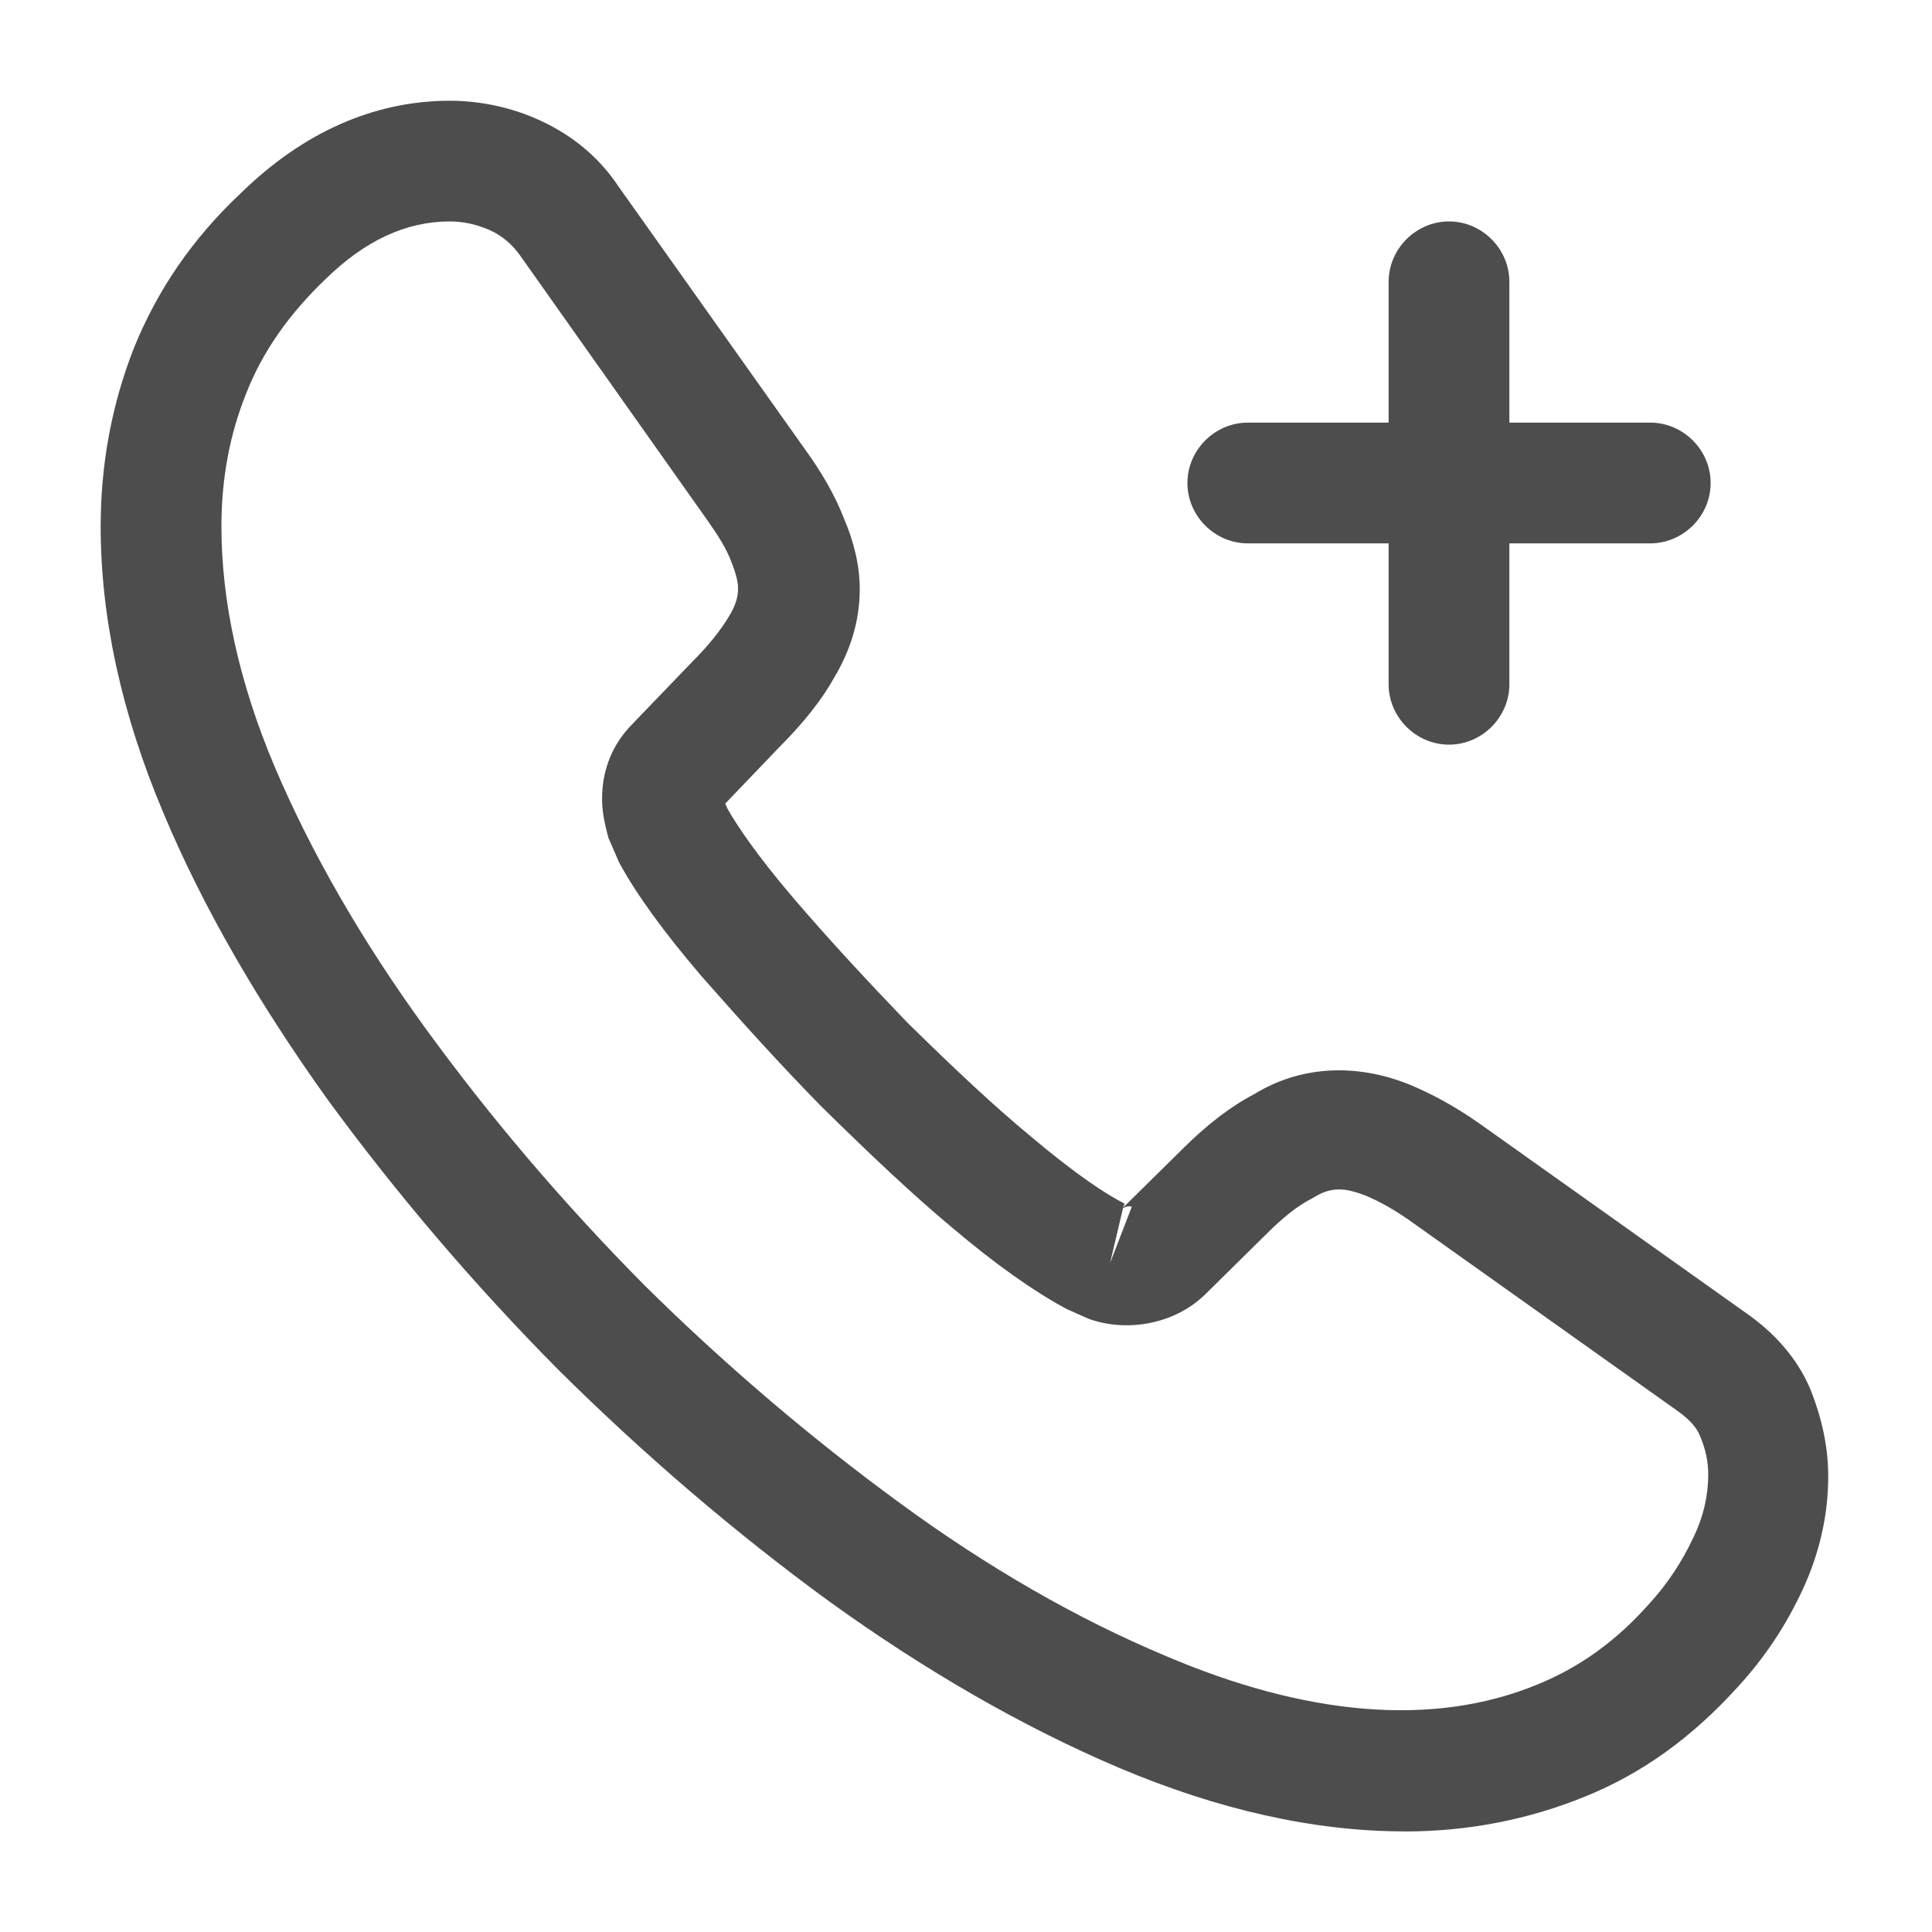
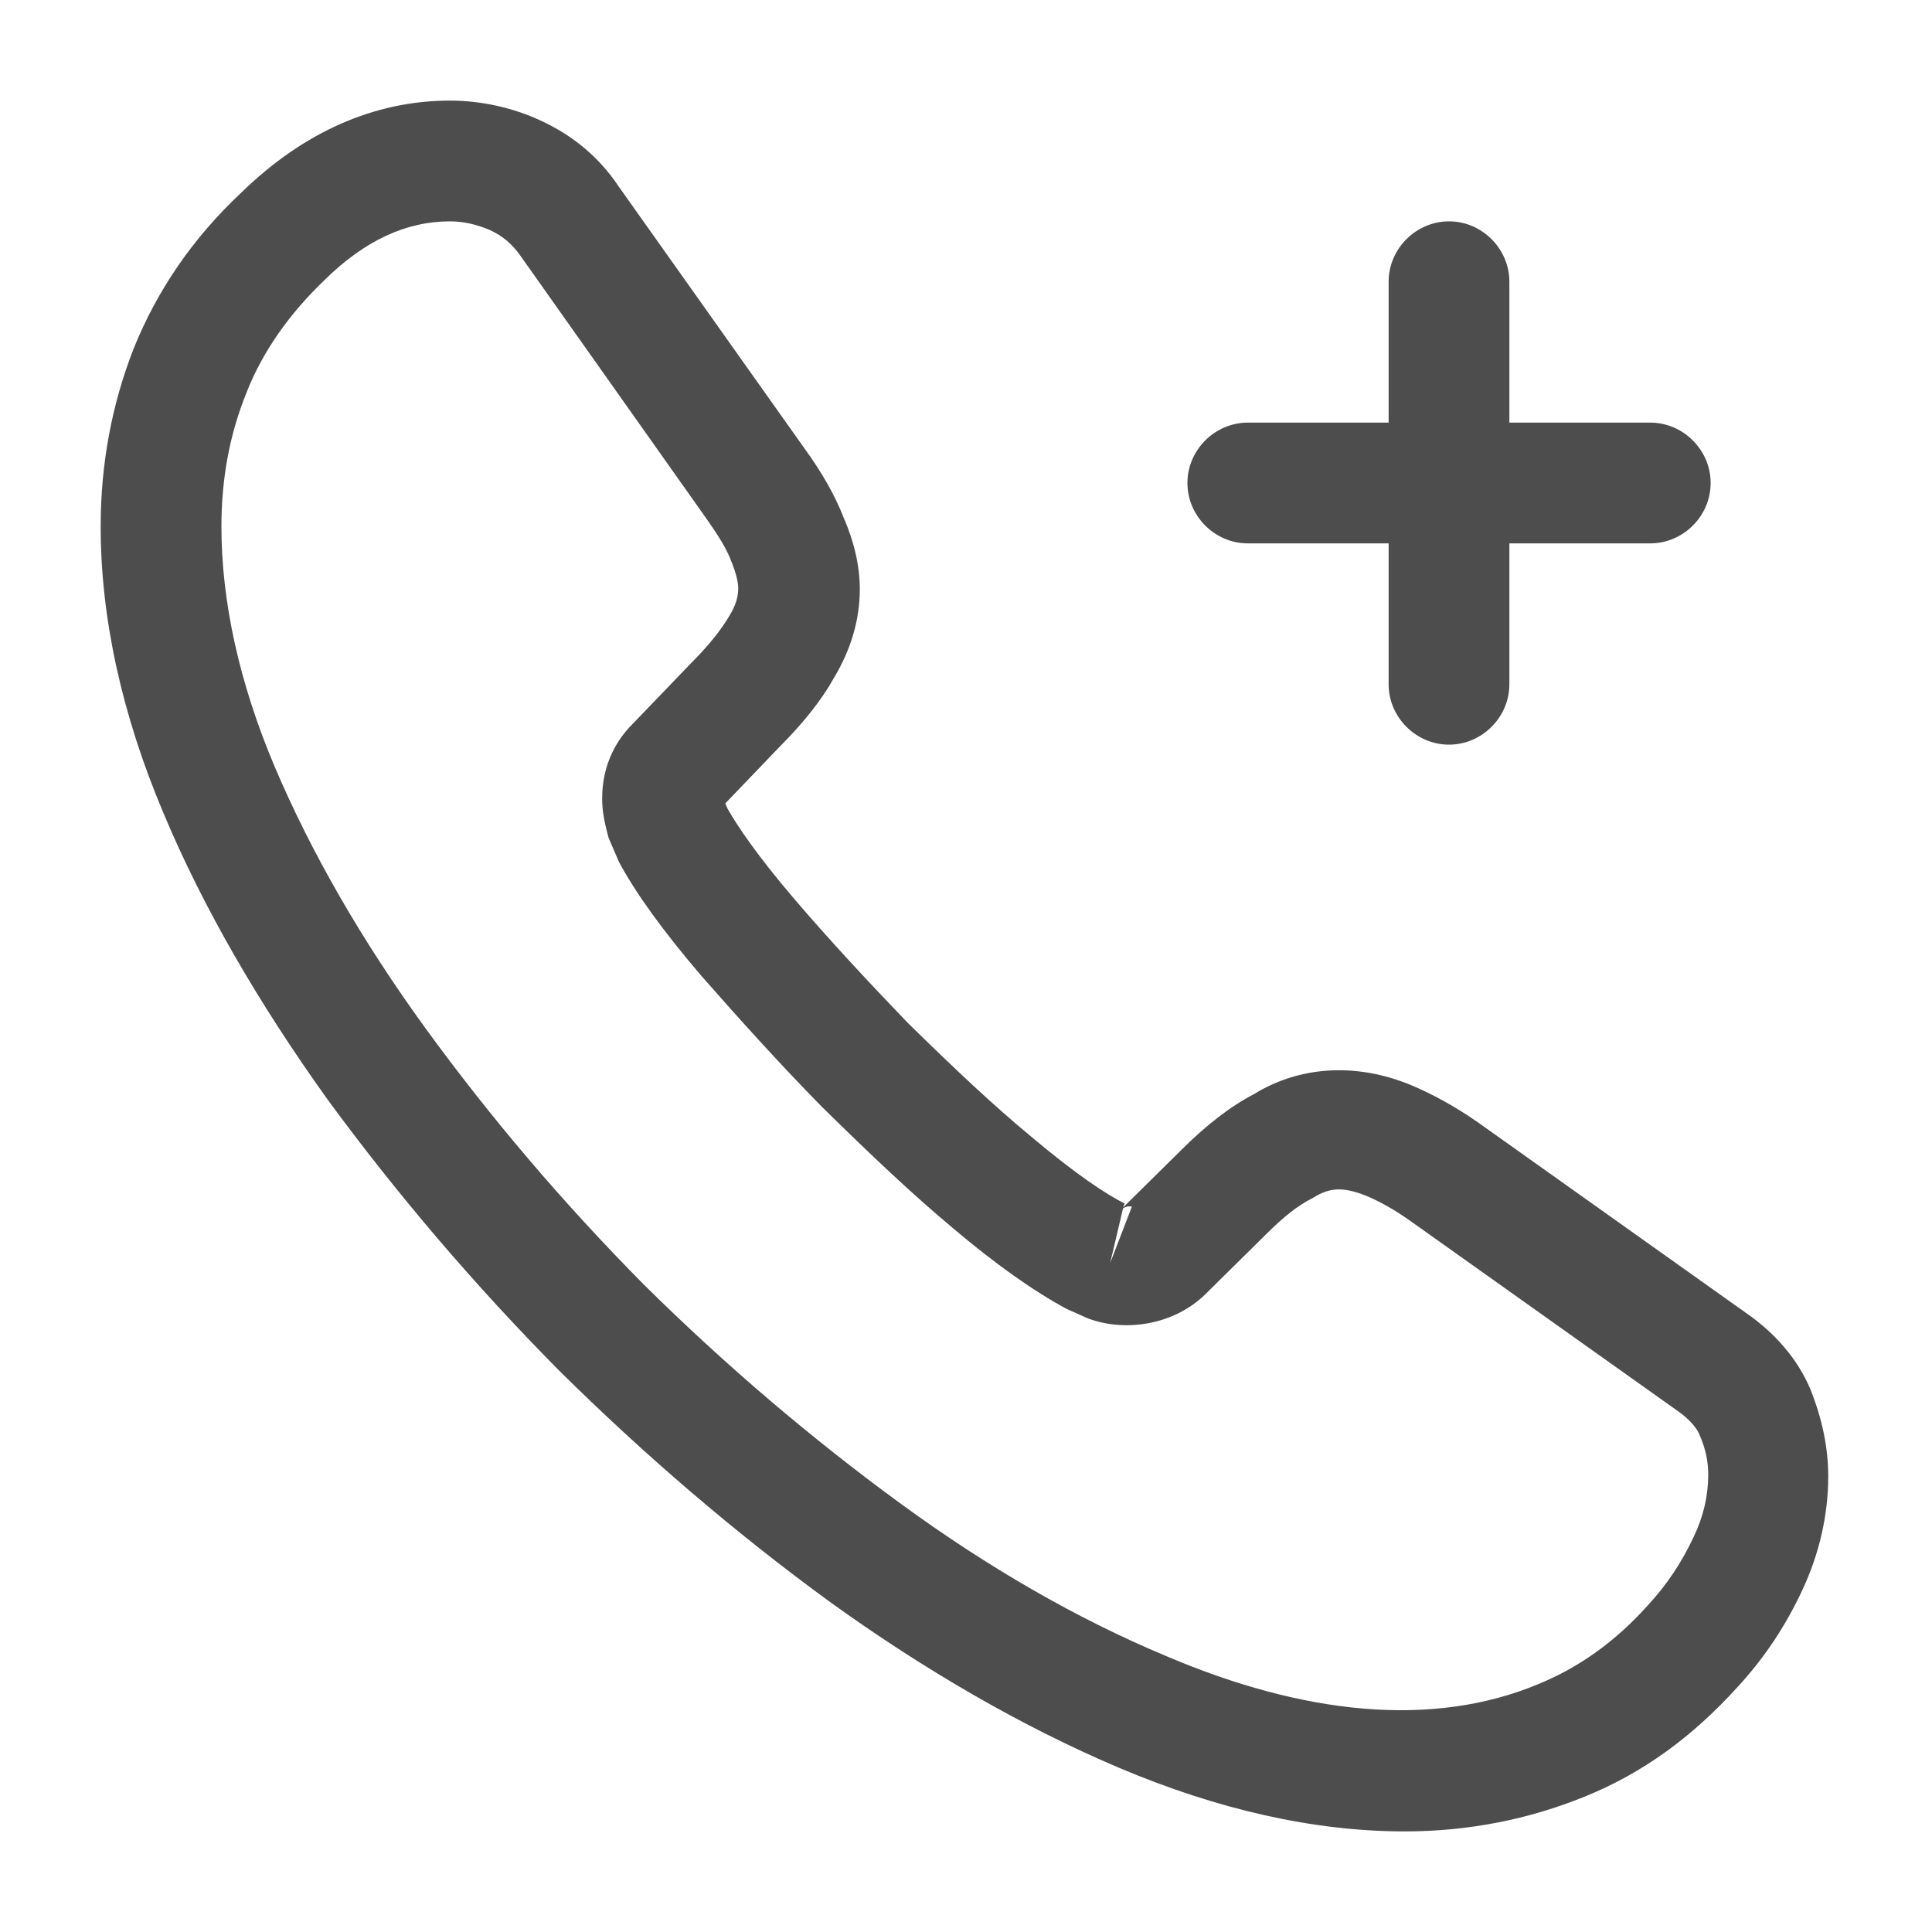
- <svg xmlns="http://www.w3.org/2000/svg" fill="none" height="28" viewBox="0 0 28 28" width="28">
-   <g fill="#4d4d4d">
-     <path d="m20.359 26.542c-1.318 0-2.707-.315-4.142-.922-1.4-.595-2.812-1.412-4.188-2.403-1.377-1.003-2.695-2.135-3.932-3.36-1.237-1.248-2.357-2.567-3.348-3.92-1.003-1.4-1.808-2.788-2.38-4.153-.607-1.435-.91-2.835-.91-4.153 0-.91.163-1.773.478-2.578.338-.84.852-1.598 1.563-2.263.898-.875 1.925-1.33 3.022-1.33.455 0 .922.105 1.318.292.455.21.84.525 1.12.945l2.707 3.815c.245.338.432.665.56.992.152.35.233.7.233 1.038 0 .443-.128.875-.373 1.283-.175.315-.443.653-.782.992l-.793.828c.012.035.023.058.035.082.14.245.42.665.957 1.295.56.653 1.108 1.237 1.645 1.797.7.688 1.26 1.213 1.797 1.657.665.56 1.097.84 1.353.968l-.023.058.852-.84c.362-.362.712-.63 1.05-.805.642-.397 1.458-.467 2.275-.128.303.128.63.303.98.548l3.873 2.753c.42.292.747.665.933 1.108.175.443.257.852.257 1.26 0 .56-.128 1.12-.373 1.645s-.548.98-.933 1.4c-.665.735-1.388 1.26-2.228 1.598-.805.327-1.68.502-2.602.502zm-13.837-23.333c-.642 0-1.237.28-1.808.84-.525.502-.91 1.05-1.143 1.645-.245.607-.362 1.248-.362 1.937 0 1.085.257 2.263.77 3.477.525 1.237 1.26 2.52 2.193 3.803.933 1.283 1.995 2.532 3.162 3.71 1.167 1.155 2.427 2.228 3.722 3.173 1.26.922 2.555 1.668 3.838 2.205 1.995.852 3.862 1.05 5.402.408.595-.245 1.12-.618 1.598-1.155.268-.292.478-.607.653-.98.14-.292.21-.595.21-.898 0-.187-.035-.373-.128-.583-.023-.058-.105-.198-.327-.35l-3.873-2.753c-.233-.163-.443-.28-.642-.362-.303-.117-.502-.128-.758.035-.233.117-.443.292-.677.525l-.887.875c-.455.443-1.155.548-1.692.35l-.315-.14c-.478-.257-1.038-.653-1.657-1.178-.572-.478-1.155-1.027-1.902-1.762-.583-.595-1.143-1.213-1.738-1.89-.548-.642-.945-1.19-1.19-1.645l-.152-.35c-.07-.257-.093-.408-.093-.572 0-.42.152-.793.443-1.085l.875-.91c.233-.233.408-.455.525-.653.093-.152.128-.28.128-.397 0-.093-.035-.233-.093-.373-.07-.198-.198-.397-.362-.63l-2.707-3.827c-.117-.163-.257-.28-.432-.362-.187-.082-.385-.128-.583-.128zm9.753 14.303-.187.793.315-.817c-.047-.012-.093 0-.128.023z" />
-     <path d="m23.917 7.875h-5.833c-.478 0-.875-.397-.875-.875s.397-.875.875-.875h5.833c.478 0 .875.397.875.875s-.397.875-.875.875z" />
-     <path d="m21 10.792c-.478 0-.875-.397-.875-.875v-5.833c0-.478.397-.875.875-.875s.875.397.875.875v5.833c0 .478-.397.875-.875.875z" />
-   </g>
+ <svg xmlns="http://www.w3.org/2000/svg" width="28" height="28" viewBox="0 0 28 28" fill="none">
+   <path d="M20.359 26.542C19.041 26.542 17.652 26.227 16.217 25.62C14.817 25.025 13.406 24.209 12.029 23.217C10.652 22.213 9.334 21.082 8.097 19.857C6.861 18.608 5.741 17.29 4.749 15.937C3.746 14.537 2.941 13.149 2.369 11.784C1.762 10.348 1.459 8.948 1.459 7.63C1.459 6.72 1.622 5.857 1.937 5.052C2.276 4.212 2.789 3.454 3.501 2.788C4.399 1.913 5.426 1.458 6.522 1.458C6.977 1.458 7.444 1.563 7.841 1.75C8.296 1.96 8.681 2.275 8.961 2.695L11.667 6.51C11.912 6.848 12.099 7.175 12.227 7.502C12.379 7.852 12.461 8.202 12.461 8.54C12.461 8.983 12.332 9.415 12.087 9.823C11.912 10.139 11.644 10.477 11.306 10.815L10.512 11.643C10.524 11.678 10.536 11.702 10.547 11.725C10.687 11.97 10.967 12.39 11.504 13.02C12.064 13.674 12.612 14.257 13.149 14.817C13.849 15.505 14.409 16.03 14.946 16.474C15.611 17.034 16.042 17.314 16.299 17.442L16.276 17.5L17.127 16.66C17.489 16.299 17.839 16.03 18.177 15.855C18.819 15.459 19.636 15.389 20.452 15.727C20.756 15.855 21.082 16.03 21.432 16.275L25.306 19.029C25.726 19.32 26.052 19.694 26.239 20.137C26.414 20.58 26.496 20.988 26.496 21.397C26.496 21.957 26.367 22.517 26.122 23.042C25.877 23.567 25.574 24.022 25.189 24.442C24.524 25.177 23.801 25.702 22.961 26.04C22.156 26.367 21.281 26.542 20.359 26.542ZM6.522 3.208C5.881 3.208 5.286 3.489 4.714 4.048C4.189 4.55 3.804 5.098 3.571 5.694C3.326 6.3 3.209 6.942 3.209 7.63C3.209 8.715 3.466 9.893 3.979 11.107C4.504 12.344 5.239 13.627 6.172 14.91C7.106 16.194 8.167 17.442 9.334 18.62C10.501 19.775 11.761 20.849 13.056 21.794C14.316 22.715 15.611 23.462 16.894 23.998C18.889 24.85 20.756 25.049 22.296 24.407C22.891 24.162 23.416 23.788 23.894 23.252C24.162 22.96 24.372 22.645 24.547 22.272C24.687 21.98 24.757 21.677 24.757 21.373C24.757 21.187 24.722 21 24.629 20.79C24.606 20.732 24.524 20.592 24.302 20.44L20.429 17.687C20.196 17.523 19.986 17.407 19.787 17.325C19.484 17.209 19.286 17.197 19.029 17.36C18.796 17.477 18.586 17.652 18.352 17.885L17.466 18.76C17.011 19.203 16.311 19.308 15.774 19.11L15.459 18.97C14.981 18.713 14.421 18.317 13.802 17.792C13.231 17.314 12.647 16.765 11.901 16.03C11.317 15.435 10.757 14.817 10.162 14.14C9.614 13.498 9.217 12.95 8.972 12.495L8.821 12.145C8.751 11.889 8.727 11.737 8.727 11.573C8.727 11.153 8.879 10.78 9.171 10.489L10.046 9.579C10.279 9.345 10.454 9.123 10.571 8.925C10.664 8.774 10.699 8.645 10.699 8.528C10.699 8.435 10.664 8.295 10.606 8.155C10.536 7.957 10.407 7.758 10.244 7.525L7.537 3.699C7.421 3.535 7.281 3.418 7.106 3.337C6.919 3.255 6.721 3.208 6.522 3.208ZM16.276 17.512L16.089 18.305L16.404 17.488C16.357 17.477 16.311 17.488 16.276 17.512Z" fill="#4D4D4D" />
+   <path d="M23.917 7.875H18.084C17.606 7.875 17.209 7.478 17.209 7C17.209 6.522 17.606 6.125 18.084 6.125H23.917C24.396 6.125 24.792 6.522 24.792 7C24.792 7.478 24.396 7.875 23.917 7.875Z" fill="#4D4D4D" />
+   <path d="M21 10.792C20.522 10.792 20.125 10.395 20.125 9.917V4.083C20.125 3.605 20.522 3.208 21 3.208C21.478 3.208 21.875 3.605 21.875 4.083V9.917C21.875 10.395 21.478 10.792 21 10.792Z" fill="#4D4D4D" />
</svg>
